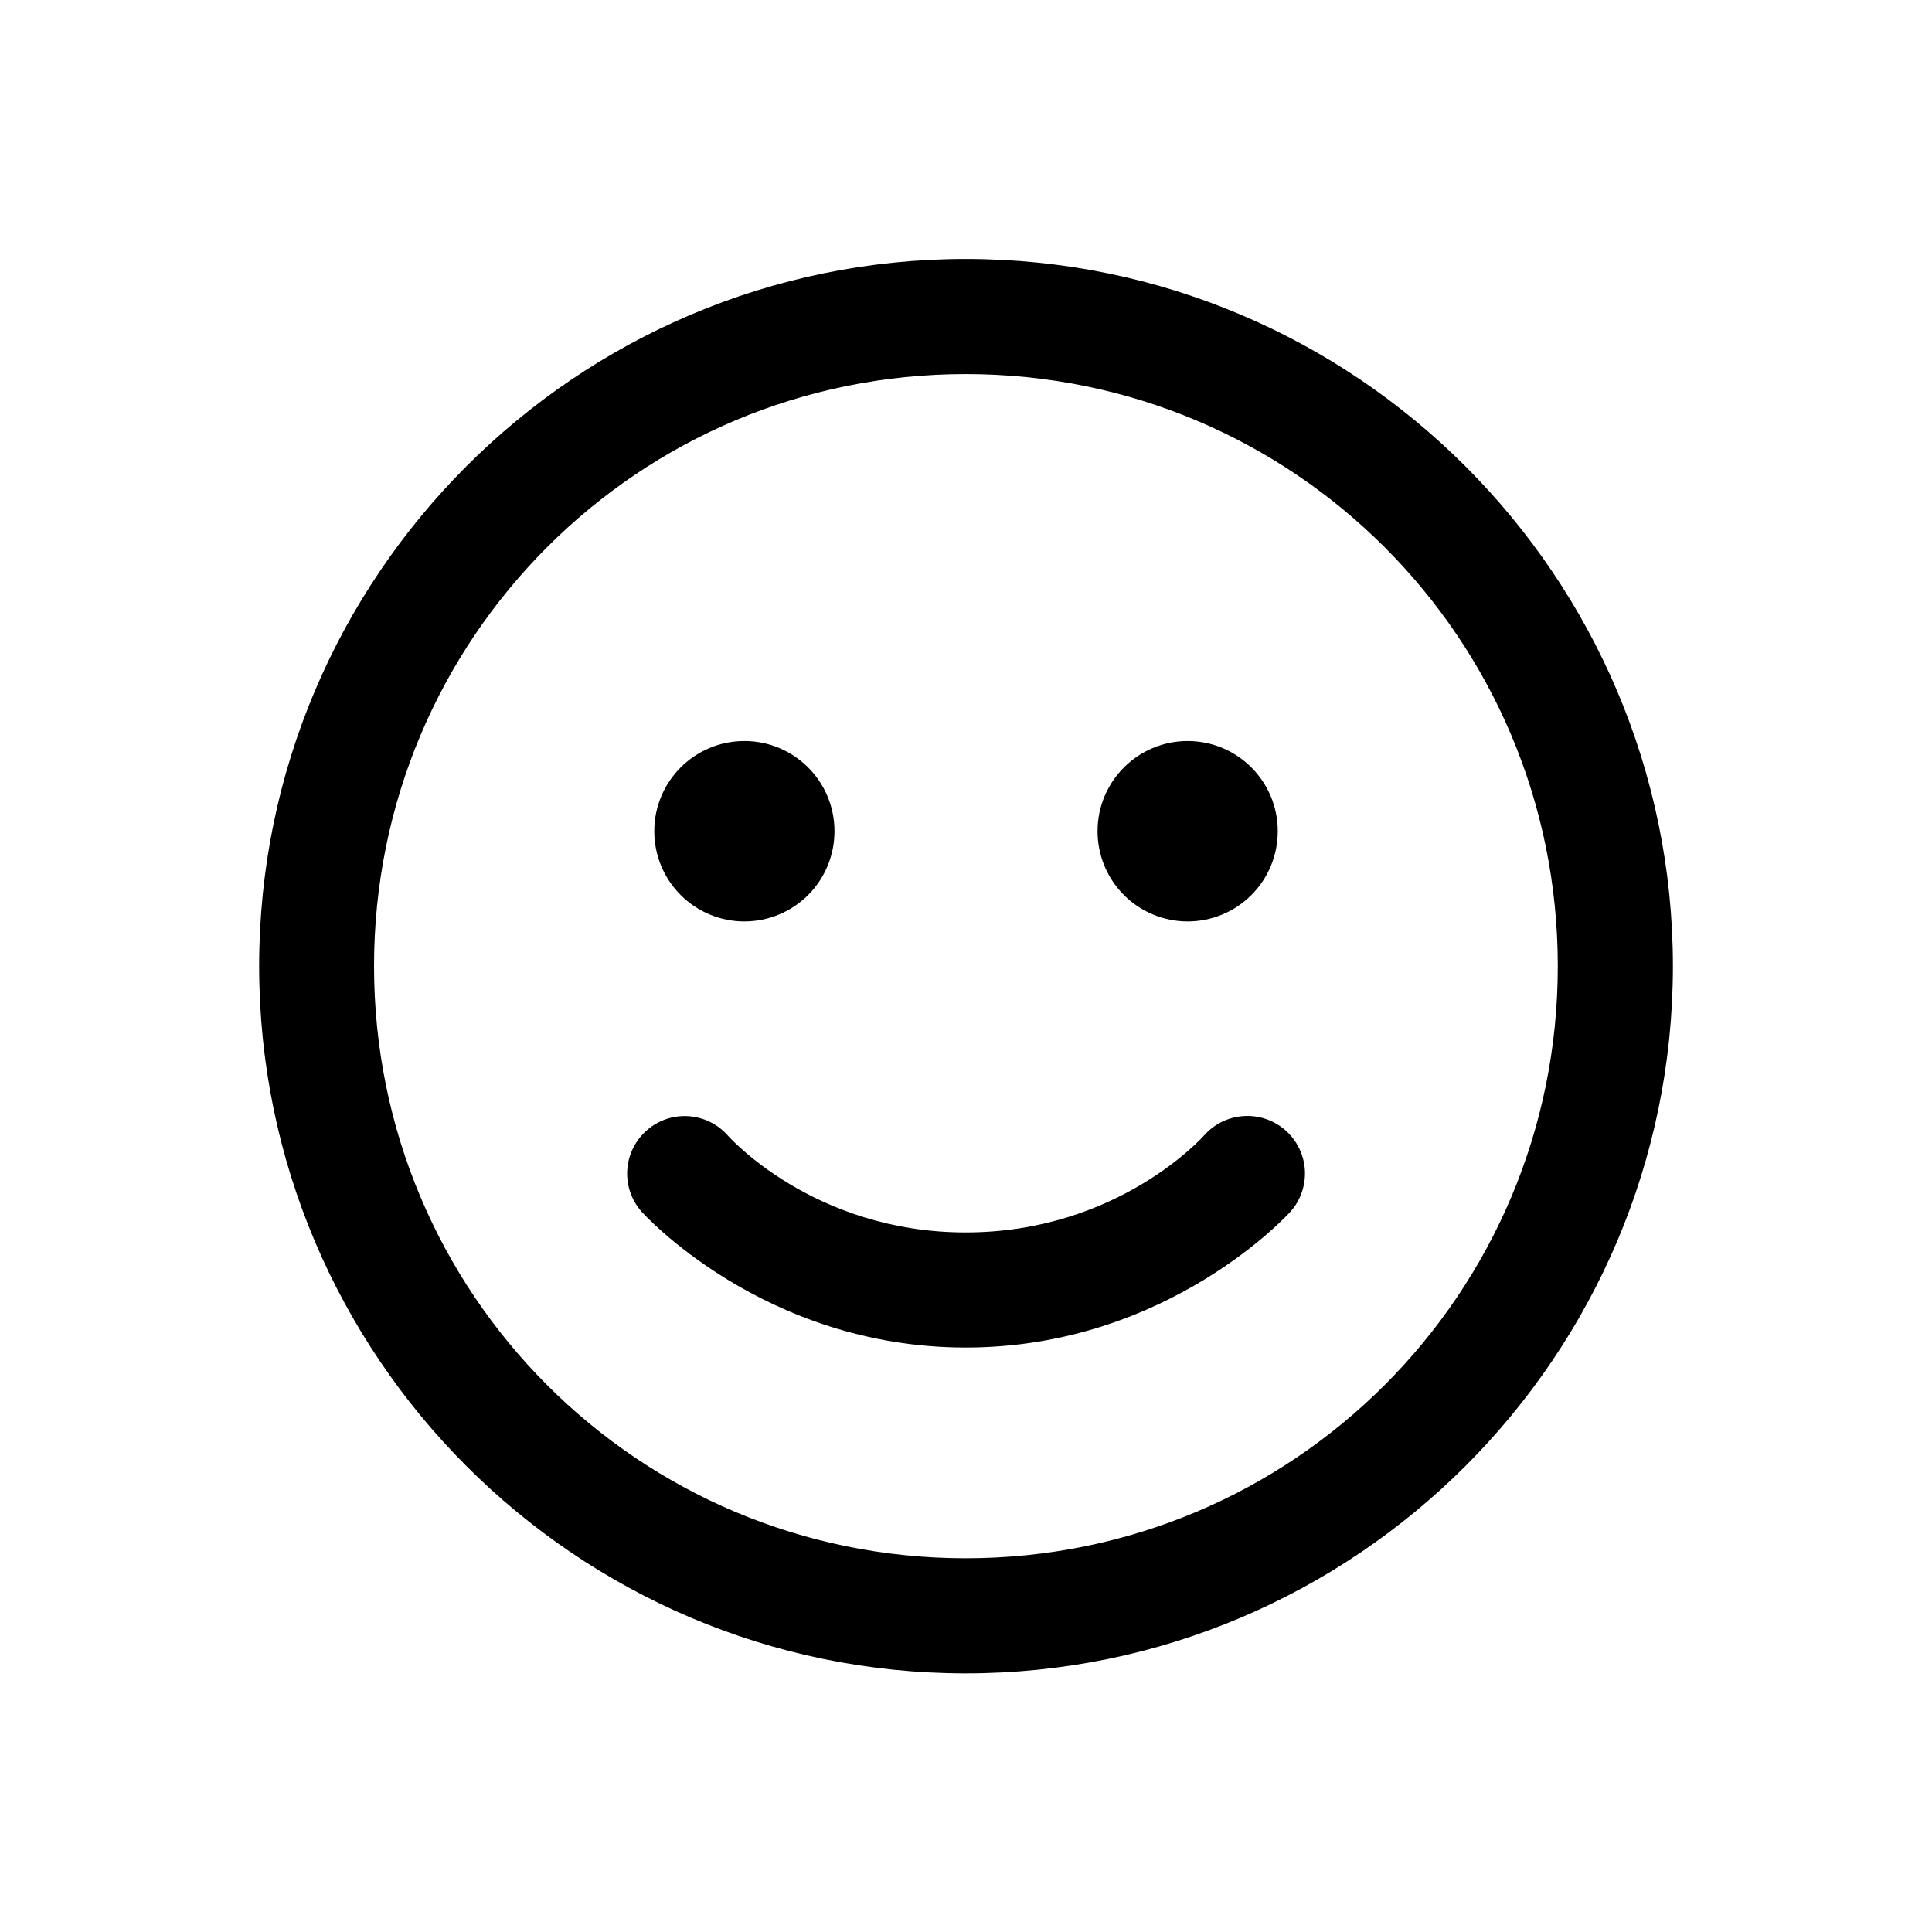
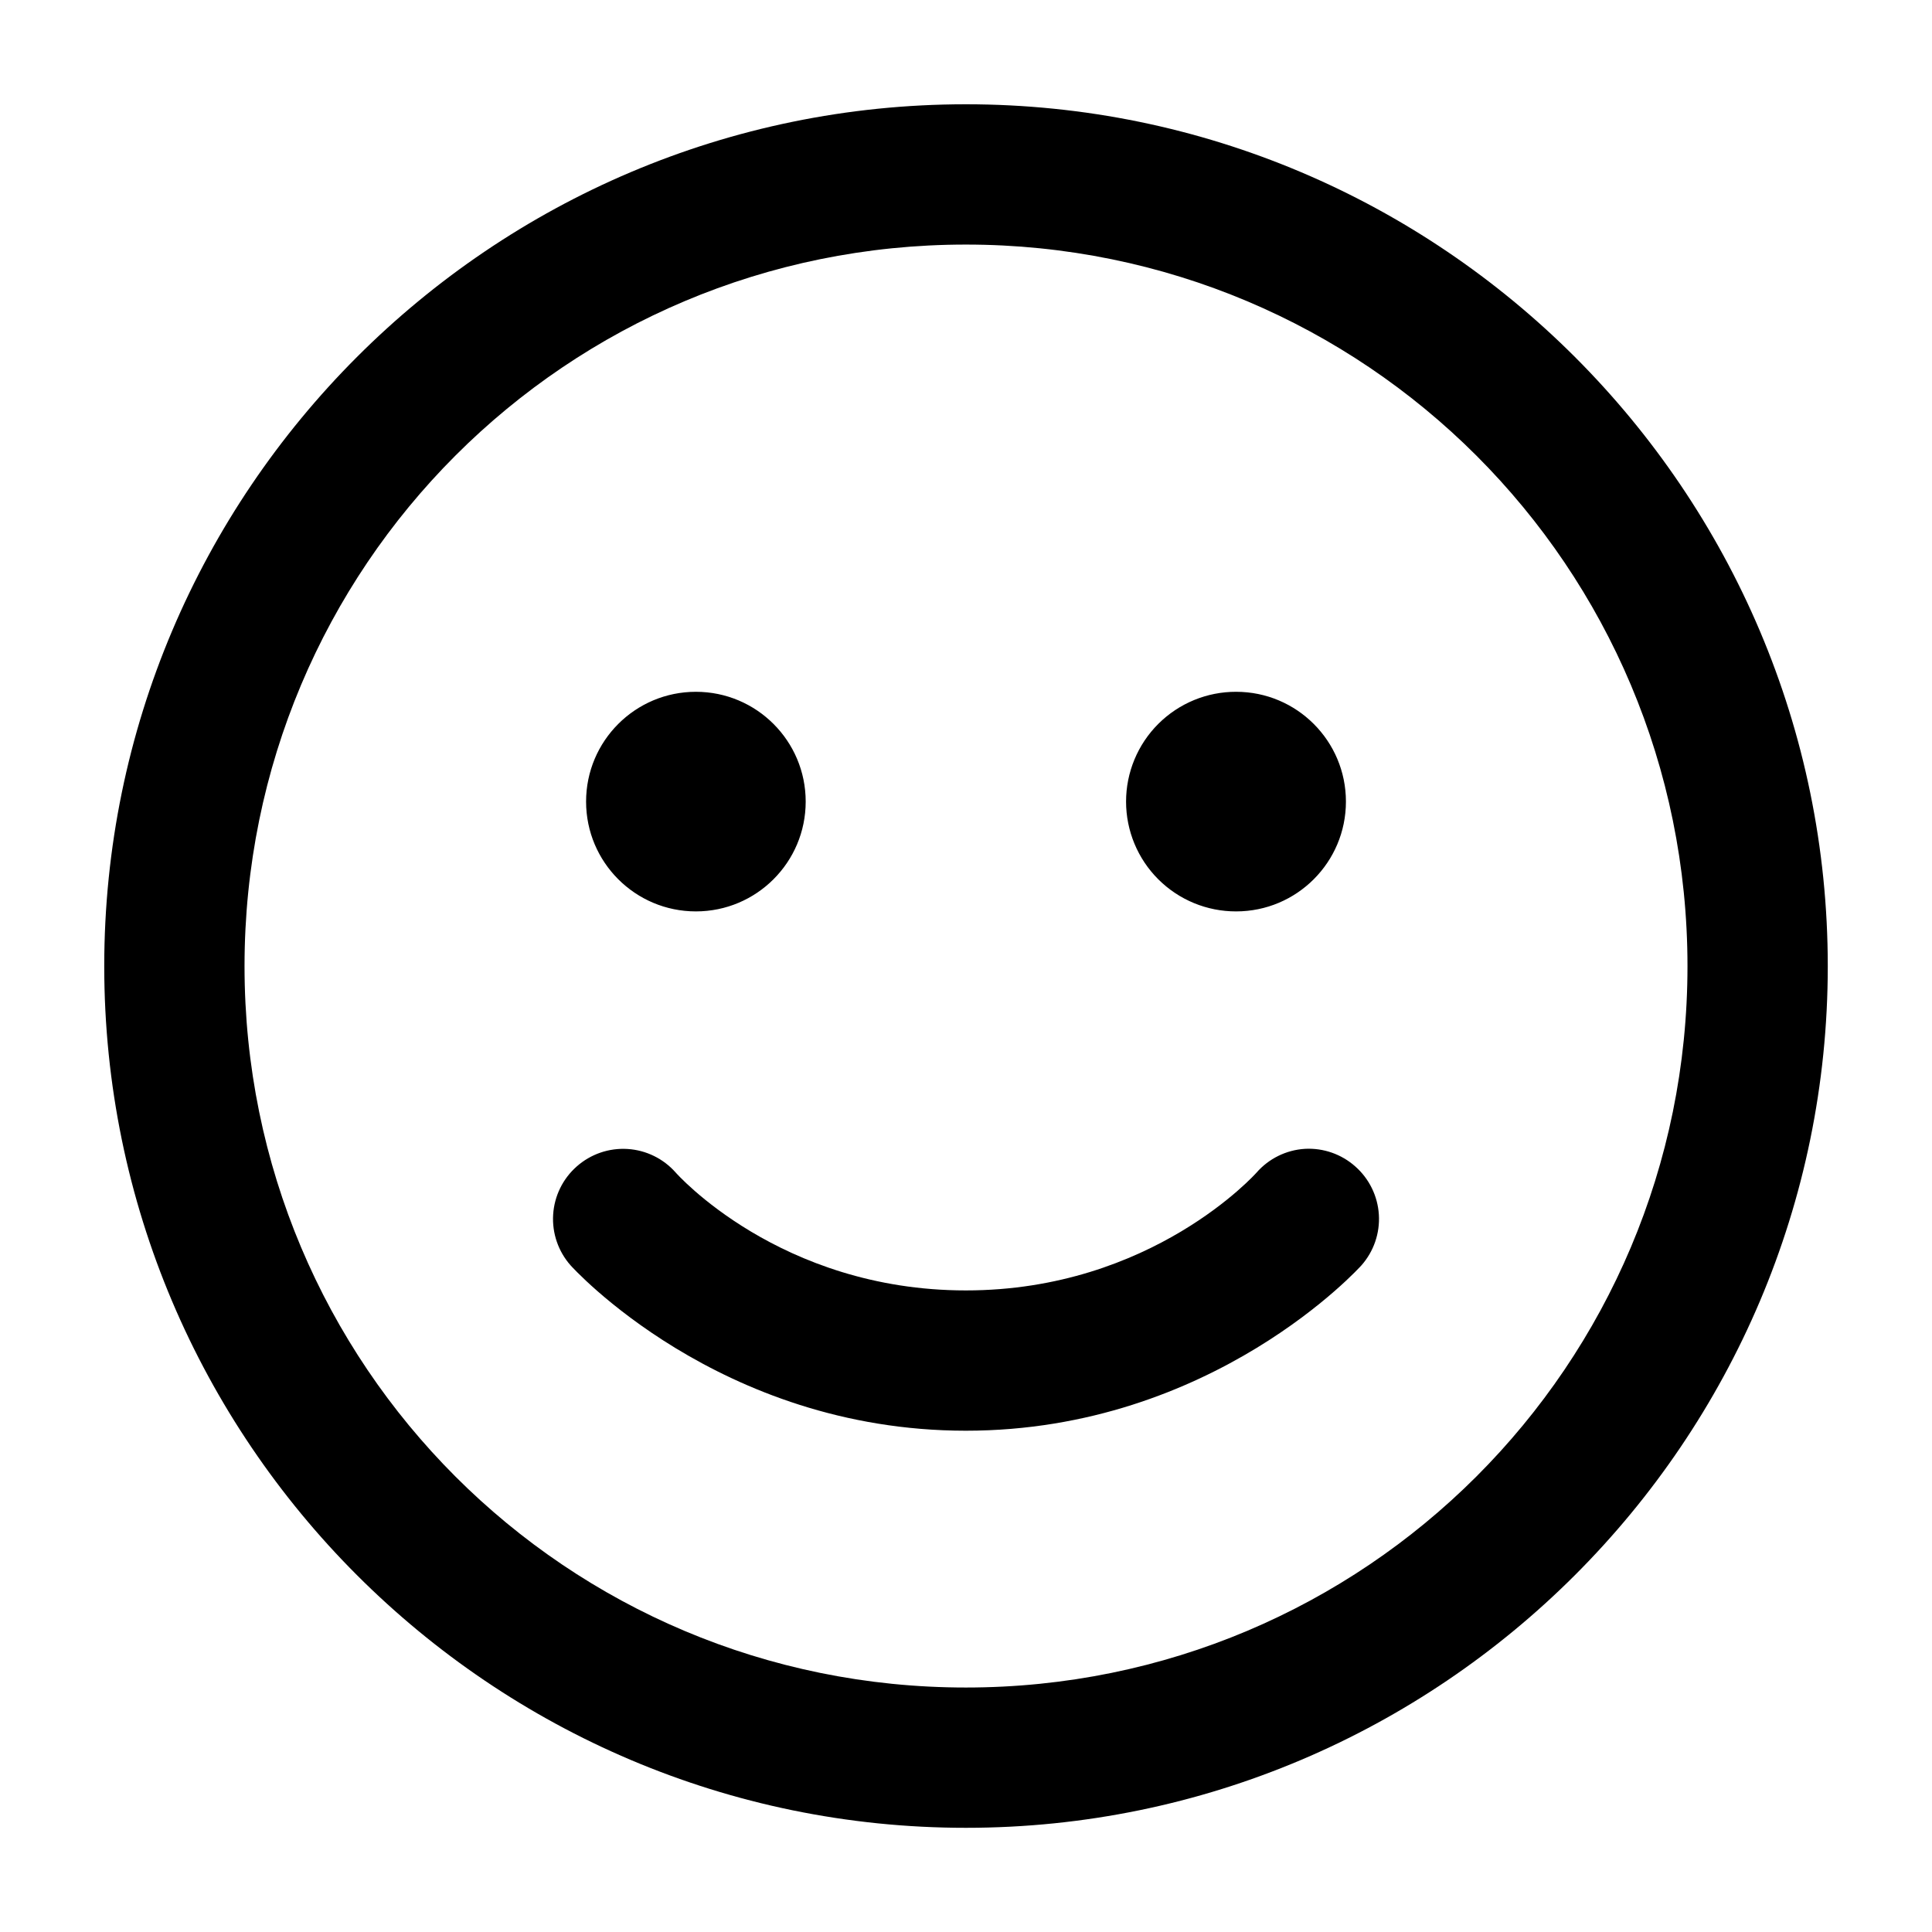
- <svg xmlns="http://www.w3.org/2000/svg" width="9.75mm" height="9.75mm" viewBox="0 0 9.75 9.75" version="1.1" id="svg1">
+ <svg xmlns="http://www.w3.org/2000/svg" width="8mm" height="8mm" viewBox="0 0 8 8" version="1.1" id="svg1">
  <defs id="defs1" />
-   <g id="layer1" transform="translate(-172.5299,-50.20407)">
-     <g id="g138-3" transform="matrix(1.069824,0,0,1.069824,138.4661,8.39387)">
-       <path id="circle136-7" style="color:#000000;fill:#000000;stroke-linecap:round;stroke-linejoin:round;-inkscape-stroke:none" d="M 36.396 40.303 C 34.558 40.303 33.063 41.8 33.063 43.639 C 33.063 45.478 34.558 46.975 36.396 46.975 C 38.235 46.975 39.732 45.478 39.732 43.639 C 39.732 41.8 38.235 40.303 36.396 40.303 z M 36.396 40.846 C 37.942 40.846 39.189 42.093 39.189 43.639 C 39.189 45.184 37.942 46.432 36.396 46.432 C 34.851 46.432 33.605 45.184 33.605 43.639 C 33.605 42.093 34.851 40.846 36.396 40.846 z M 35.352 42.577 A 0.425 0.425 0 0 0 34.927 43.002 A 0.425 0.425 0 0 0 35.352 43.428 A 0.425 0.425 0 0 0 35.777 43.002 A 0.425 0.425 0 0 0 35.352 42.577 z M 37.443 42.577 A 0.425 0.425 0 0 0 37.018 43.002 A 0.425 0.425 0 0 0 37.443 43.428 A 0.425 0.425 0 0 0 37.868 43.002 A 0.425 0.425 0 0 0 37.443 42.577 z M 37.709 44.346 A 0.271 0.271 0 0 0 37.521 44.437 C 37.521 44.437 37.118 44.895 36.396 44.895 C 35.675 44.895 35.273 44.437 35.273 44.437 A 0.271 0.271 0 0 0 34.891 44.414 A 0.271 0.271 0 0 0 34.867 44.797 C 34.867 44.797 35.438 45.438 36.396 45.438 C 37.355 45.438 37.928 44.797 37.928 44.797 A 0.271 0.271 0 0 0 37.905 44.414 A 0.271 0.271 0 0 0 37.709 44.346 z " />
+   <g id="layer1" transform="translate(-168.454,-66.06005)">
+     <g id="g444-7" transform="matrix(1.069824,0,0,1.069824,133.5151,23.37473)" style="fill:#000000">
+       <path id="circle278-8" style="color:#000000;fill:#000000;stroke-linecap:round;stroke-linejoin:round;-inkscape-stroke:none" d="M 36.397 40.303 C 34.558 40.303 33.062 41.8 33.062 43.639 C 33.062 45.477 34.558 46.974 36.397 46.974 C 38.236 46.974 39.733 45.477 39.733 43.639 C 39.733 41.8 38.236 40.303 36.397 40.303 z M 36.397 40.846 C 37.942 40.846 39.19 42.093 39.19 43.639 C 39.19 45.184 37.942 46.431 36.397 46.431 C 34.851 46.431 33.605 45.184 33.605 43.639 C 33.605 42.093 34.851 40.846 36.397 40.846 z M 35.352 42.577 A 0.425 0.425 0 0 0 34.927 43.002 A 0.425 0.425 0 0 0 35.352 43.427 A 0.425 0.425 0 0 0 35.777 43.002 A 0.425 0.425 0 0 0 35.352 42.577 z M 37.443 42.577 A 0.425 0.425 0 0 0 37.017 43.002 A 0.425 0.425 0 0 0 37.443 43.427 A 0.425 0.425 0 0 0 37.868 43.002 A 0.425 0.425 0 0 0 37.443 42.577 z M 37.709 44.346 A 0.271 0.271 0 0 0 37.522 44.438 C 37.522 44.438 37.118 44.894 36.397 44.894 C 35.675 44.894 35.274 44.438 35.274 44.438 A 0.271 0.271 0 0 0 34.891 44.414 A 0.271 0.271 0 0 0 34.867 44.797 C 34.867 44.797 35.439 45.437 36.397 45.437 C 37.355 45.437 37.928 44.797 37.928 44.797 A 0.271 0.271 0 0 0 37.904 44.414 A 0.271 0.271 0 0 0 37.709 44.346 z " />
    </g>
  </g>
</svg>
